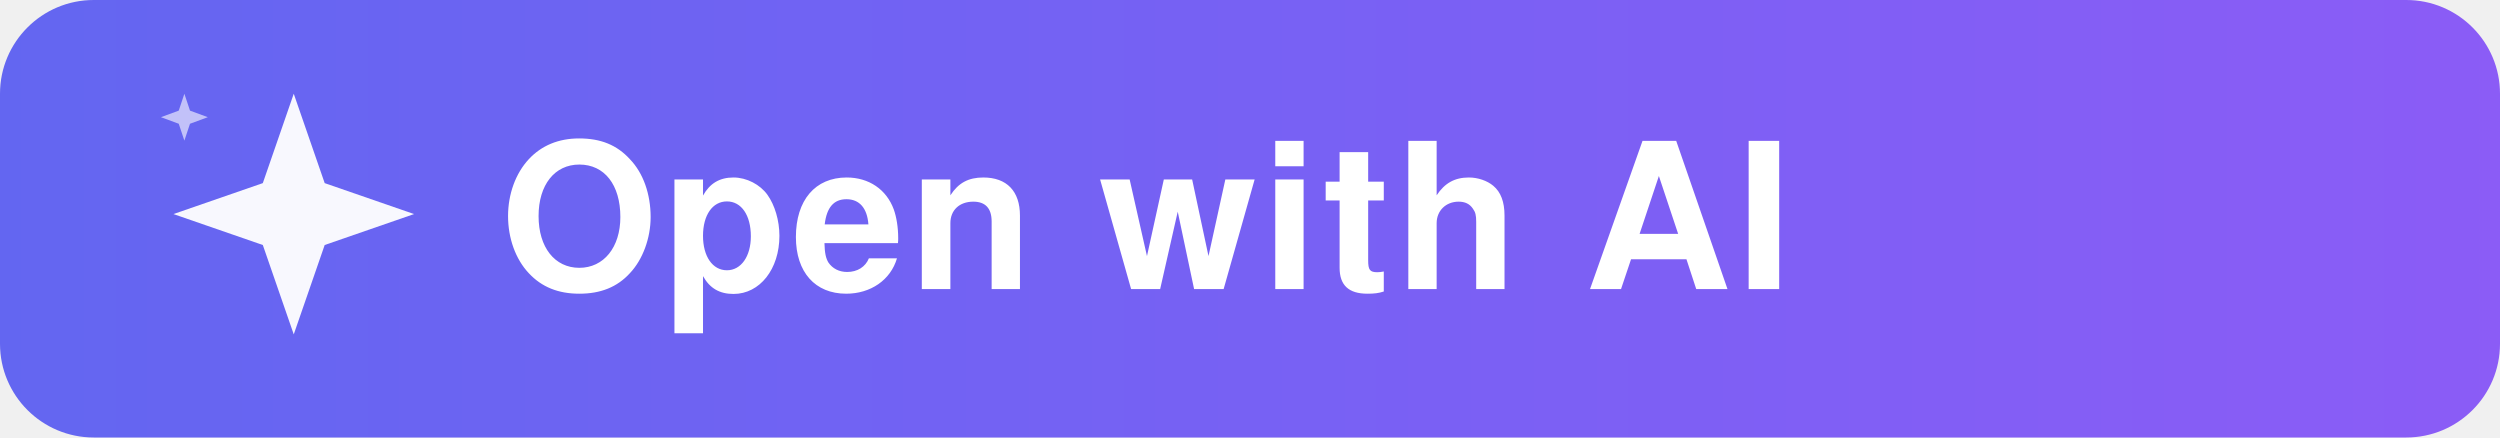
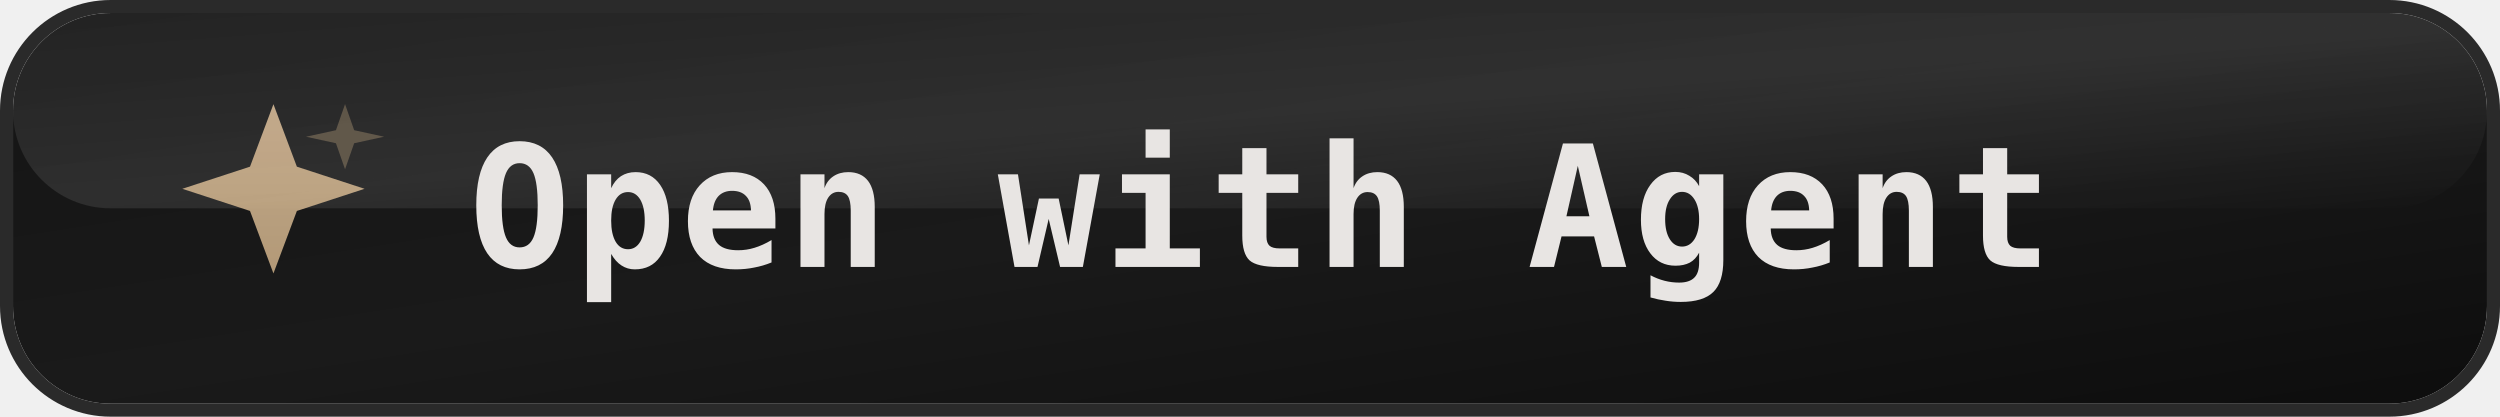
- <svg xmlns="http://www.w3.org/2000/svg" width="160" height="28" viewBox="0 0 160 28">
+ <svg xmlns="http://www.w3.org/2000/svg" width="192" height="32" viewBox="0 0 192 32">
  <defs>
-     <linearGradient id="bg" x1="0" y1="0" x2="1" y2="0">
-       <stop offset="0%" stop-color="#6366f1" />
-       <stop offset="100%" stop-color="#8b5cf6" />
+     <linearGradient id="bg" x1="0" y1="0" x2="1" y2="1">
+       <stop offset="0%" stop-color="#141414" />
+       <stop offset="50%" stop-color="#1a1a1a" />
+       <stop offset="100%" stop-color="#0d0d0d" />
+     </linearGradient>
+     <linearGradient id="shine" x1="0" y1="0" x2="1" y2="1">
+       <stop offset="0%" stop-color="#fff" stop-opacity="0.06" />
+       <stop offset="50%" stop-color="#fff" stop-opacity="0.1" />
+       <stop offset="100%" stop-color="#fff" stop-opacity="0" />
+     </linearGradient>
+     <linearGradient id="star-fill" x1="0" y1="0" x2="0" y2="1">
+       <stop offset="0%" stop-color="#d4b896" />
+       <stop offset="100%" stop-color="#c4a882" />
    </linearGradient>
  </defs>
-   <rect width="160" height="28" rx="6" fill="url(#bg)" />
-   <g transform="translate(10, 6)" fill="#fff">
-     <path d="M8 0L9.8 5.2L15 7L9.8 8.8L8 14L6.2 8.8L1 7L6.2 5.2Z" transform="scale(1.1)" opacity="0.95" />
-     <path d="M3 0L3.6 1.8L5.5 2.5L3.6 3.2L3 5L2.4 3.2L0.5 2.5L2.4 1.8Z" transform="translate(0,0) scale(0.6)" opacity="0.6" />
+   <rect x="0.5" y="0.5" width="191" height="31" rx="8" fill="none" stroke="#2a2a2a" stroke-width="1" />
+   <rect x="1" y="1" width="190" height="30" rx="7.5" fill="url(#bg)" />
+   <rect x="1" y="1" width="190" height="15" rx="7.5" fill="url(#shine)" />
+   <g transform="translate(14, 8)">
+     <path d="M7 0L8.8 4.8L14 6.5L8.8 8.2L7 13L5.2 8.2L0 6.5L5.2 4.8Z" fill="url(#star-fill)" opacity="0.9" />
+     <path d="M12.5 0L13.2 2L15.5 2.5L13.2 3L12.5 5L11.8 3L9.5 2.5L11.8 2Z" fill="#c4a882" opacity="0.35" />
  </g>
-   <text x="32" y="18.5" font-family="-apple-system,BlinkMacSystemFont,'Segoe UI',Helvetica,Arial,sans-serif" font-size="13" font-weight="600" fill="#fff" letter-spacing="0.3">Open with AI</text>
+   <text x="36" y="20.5" font-family="ui-monospace,SFMono-Regular,'SF Mono',Menlo,monospace" font-size="13" font-weight="600" fill="#e8e5e3" letter-spacing="0.3">Open with Agent</text>
</svg>
